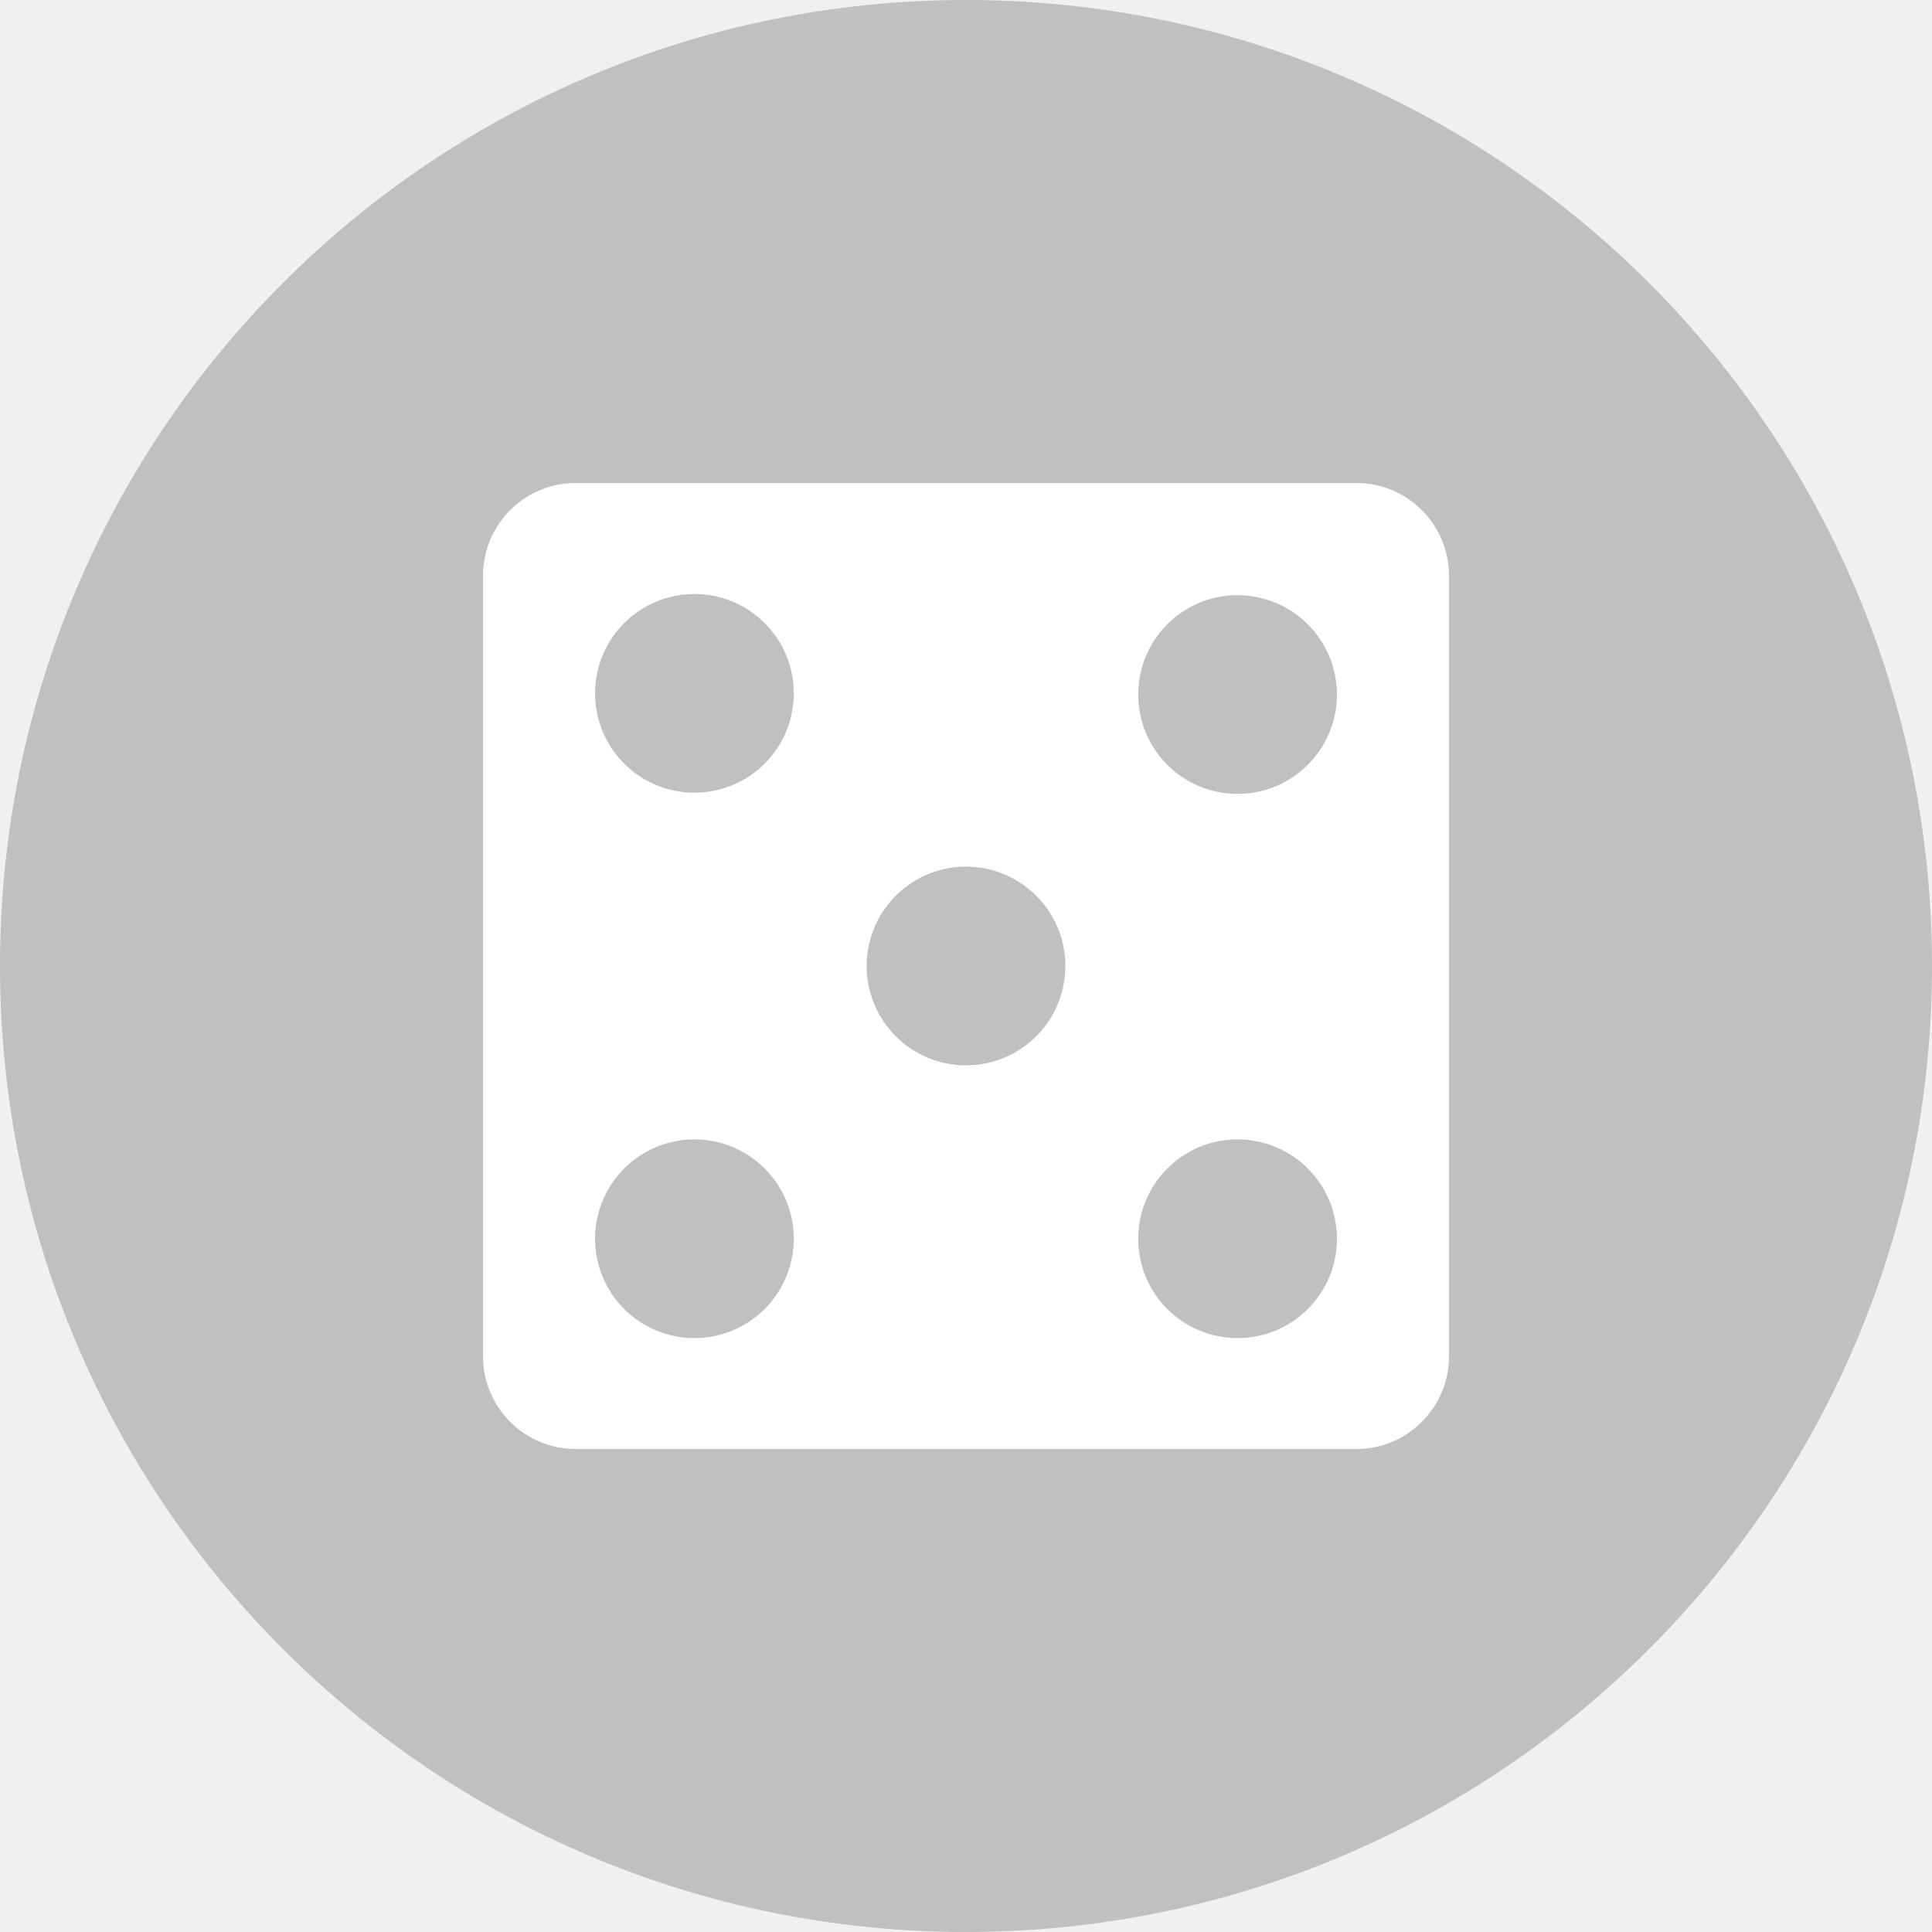
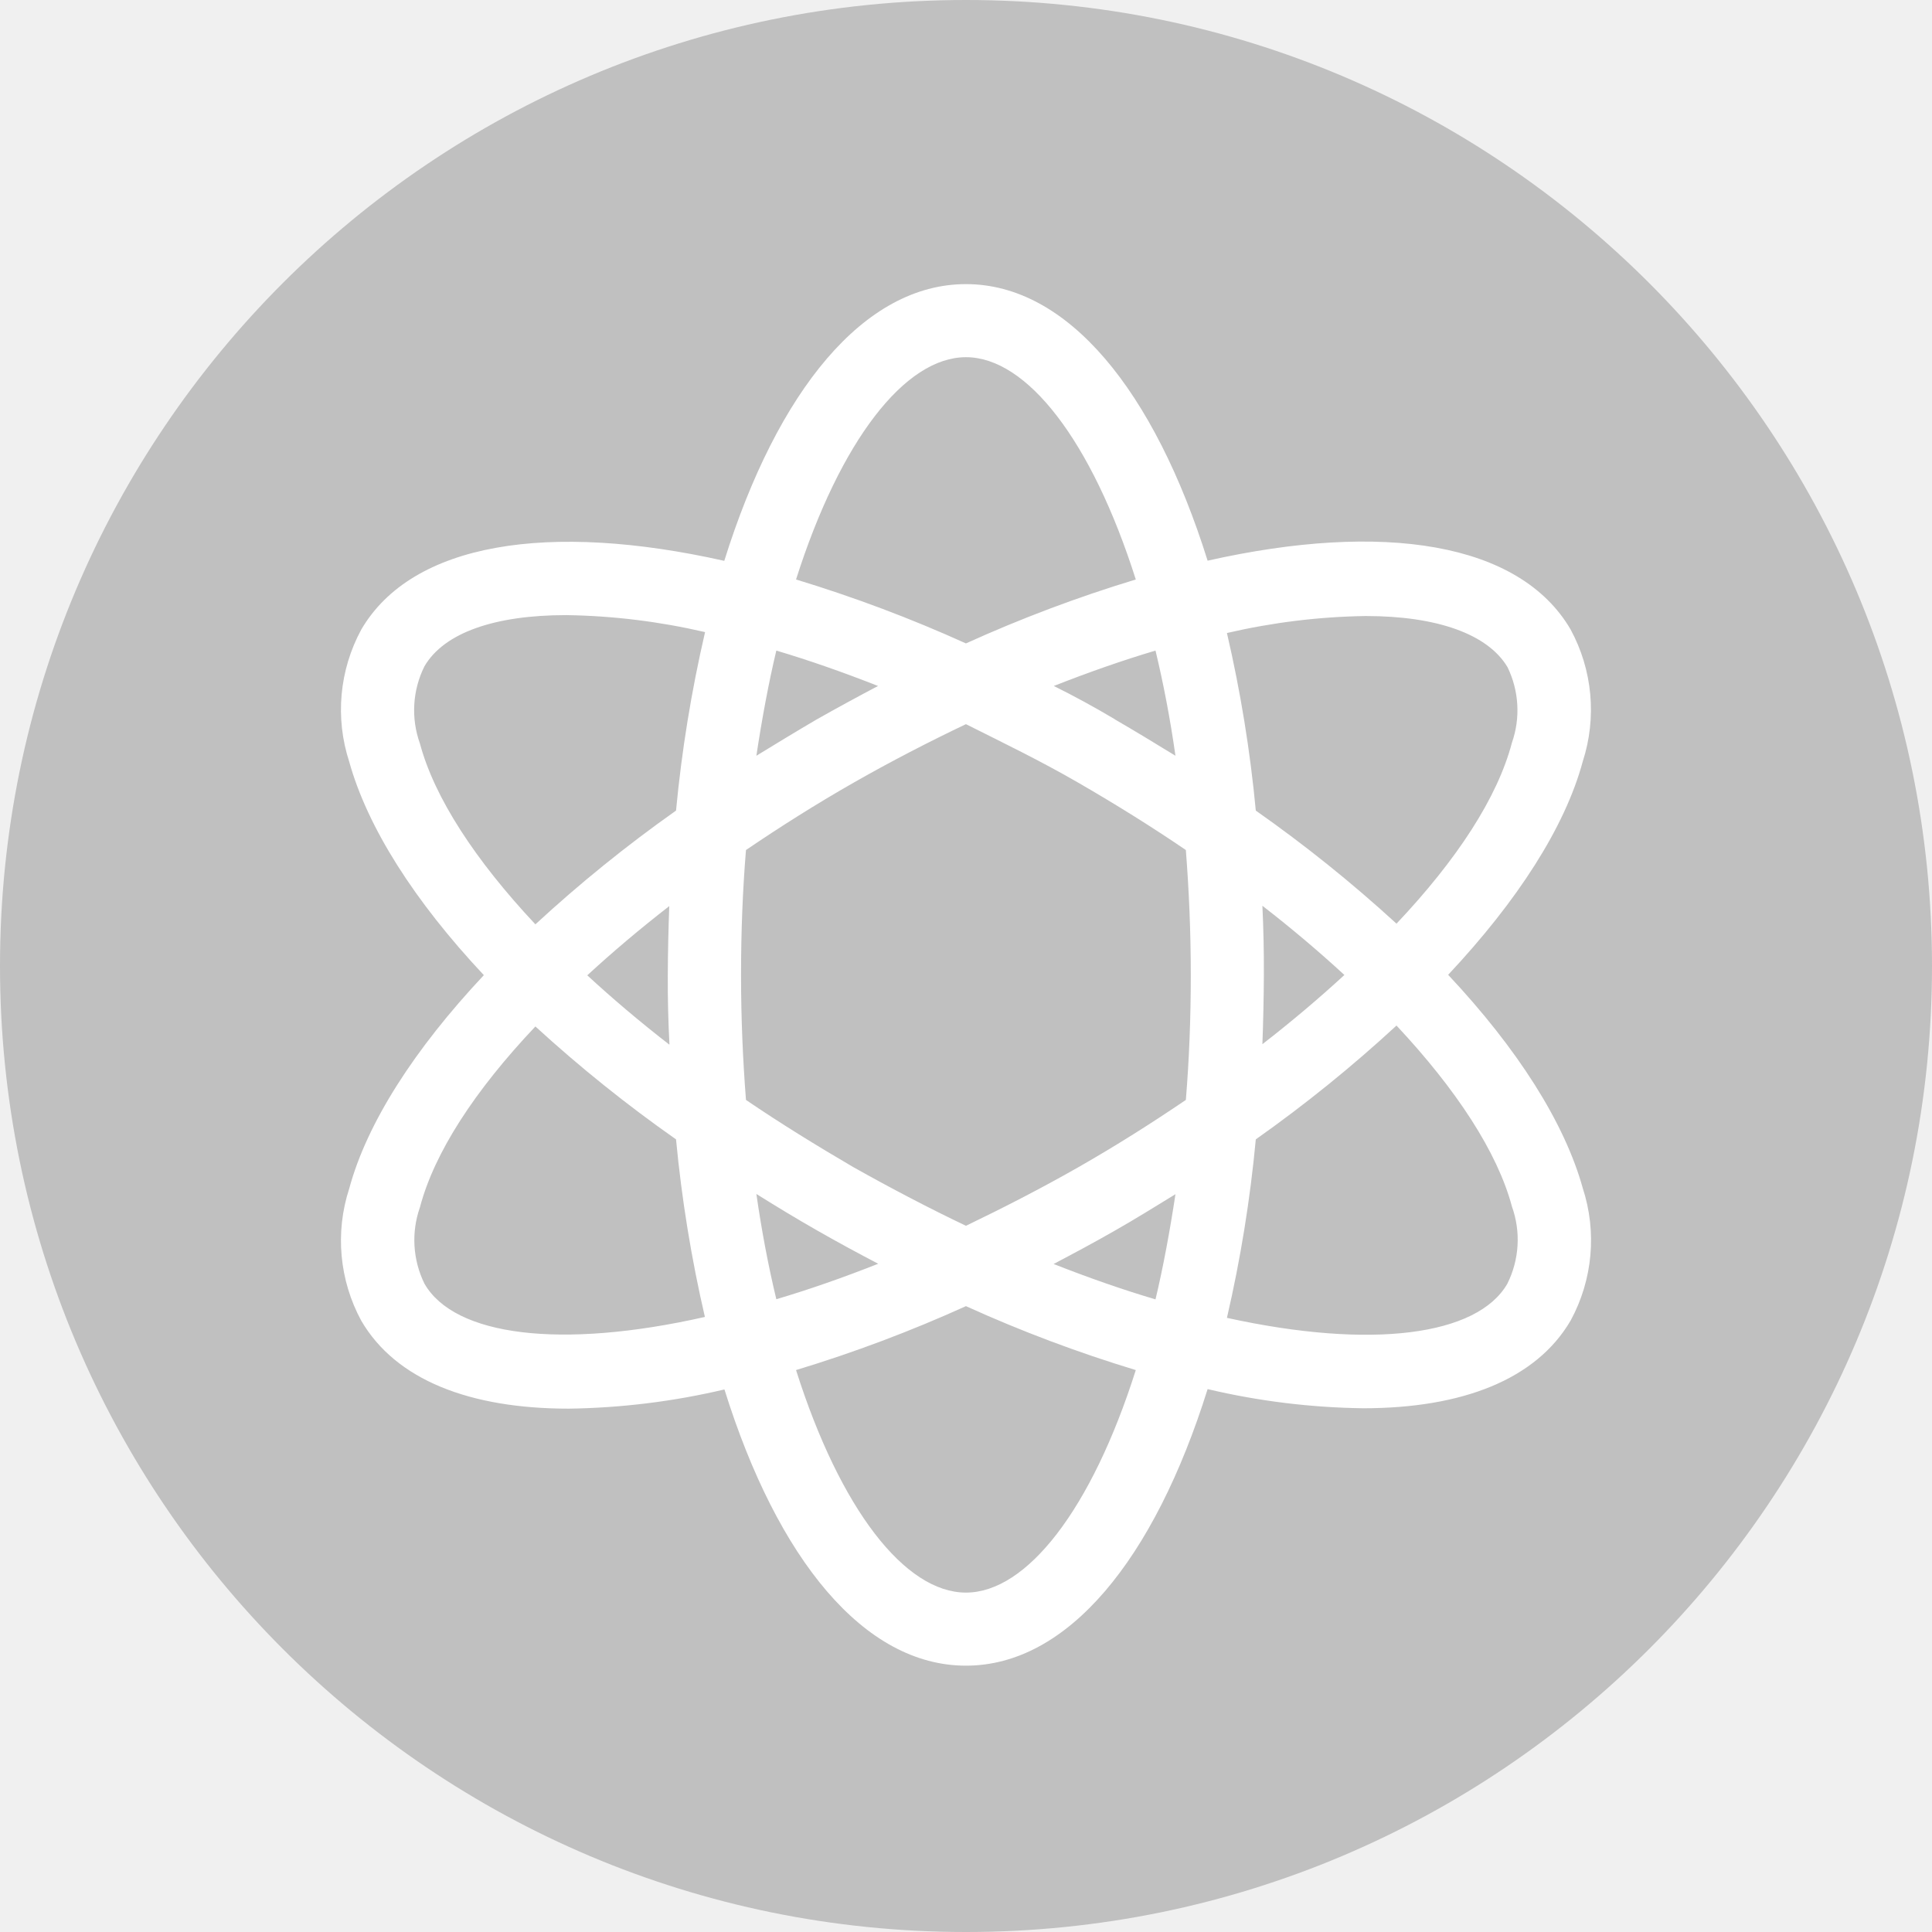
<svg xmlns="http://www.w3.org/2000/svg" width="34px" height="34px" viewBox="0 0 34 34" version="1.1">
  <g stroke="none" stroke-width="1" fill="none" fill-rule="evenodd">
    <g id="Variance">
      <circle fill="#C0C0C0" cx="17" cy="17" r="17" />
-       <path fill="#FFFFFF" fill-rule="nonzero" d="M10.131,25.5 C9.23,25.499 8.501,24.77 8.5,23.869 L8.5,10.131 C8.501,9.23 9.23,8.501 10.131,8.5 L23.869,8.5 C24.77,8.501 25.499,9.23 25.5,10.131 L25.5,23.869 C25.499,24.77 24.77,25.499 23.869,25.5 L10.131,25.5 Z M21.777,20.051 C20.812,20.052 20.03,20.836 20.031,21.802 C20.031,22.767 20.815,23.549 21.781,23.548 C22.747,23.548 23.529,22.764 23.528,21.798 C23.527,21.334 23.343,20.89 23.014,20.562 C22.686,20.235 22.241,20.051 21.777,20.051 Z M10.606,21.13 C10.335,21.784 10.484,22.536 10.984,23.036 C11.485,23.537 12.237,23.686 12.891,23.415 C13.544,23.144 13.97,22.506 13.969,21.798 C13.968,20.834 13.187,20.053 12.223,20.051 C11.515,20.051 10.877,20.476 10.606,21.13 Z M15.385,16.331 C15.114,16.984 15.263,17.736 15.764,18.236 C16.264,18.737 17.016,18.886 17.669,18.615 C18.323,18.345 18.749,17.707 18.749,17 C18.748,16.035 17.965,15.252 17,15.251 C16.293,15.251 15.655,15.677 15.385,16.331 Z M20.031,12.224 C20.031,13.189 20.814,13.972 21.78,13.971 C22.745,13.971 23.528,13.188 23.528,12.223 C23.527,11.257 22.743,10.474 21.777,10.474 C20.812,10.475 20.03,11.258 20.031,12.224 Z M10.606,11.531 C10.335,12.185 10.484,12.937 10.984,13.438 C11.484,13.938 12.236,14.088 12.89,13.817 C13.543,13.547 13.969,12.909 13.969,12.202 C13.969,11.237 13.187,10.455 12.223,10.453 C11.515,10.453 10.877,10.878 10.606,11.531 Z" />
+       <path fill="#FFFFFF" fill-rule="nonzero" d="M21.252,9.867 C20.313,6.871 18.789,5 16.999,5 C15.208,5 13.684,6.871 12.746,9.87 C9.656,9.176 7.252,9.549 6.358,11.079 C5.971,11.793 5.894,12.634 6.146,13.406 C6.467,14.56 7.293,15.859 8.515,17.161 C7.293,18.463 6.458,19.762 6.146,20.916 C5.894,21.688 5.971,22.529 6.358,23.243 C6.966,24.285 8.267,24.79 10.01,24.79 C10.932,24.777 11.851,24.664 12.749,24.452 C13.684,27.445 15.208,29.313 16.999,29.313 C18.789,29.313 20.313,27.445 21.252,24.446 C22.149,24.658 23.068,24.771 23.99,24.783 C25.73,24.783 27.035,24.278 27.642,23.237 C28.029,22.523 28.106,21.682 27.854,20.909 C27.533,19.755 26.707,18.457 25.485,17.155 C26.707,15.853 27.543,14.554 27.854,13.4 C28.104,12.628 28.026,11.788 27.639,11.076 C26.742,9.542 24.338,9.173 21.252,9.867 Z M16.999,6.286 C18.069,6.286 19.21,7.749 19.988,10.198 C18.968,10.507 17.969,10.883 16.999,11.323 C16.028,10.883 15.029,10.508 14.009,10.198 C14.787,7.752 15.928,6.286 16.999,6.286 Z M20.956,17.158 C20.956,17.92 20.927,18.653 20.869,19.357 C20.268,19.765 19.638,20.164 18.979,20.54 C18.32,20.916 17.641,21.263 16.999,21.572 C16.356,21.265 15.696,20.921 15.018,20.54 C14.375,20.164 13.732,19.768 13.128,19.357 C13.073,18.653 13.041,17.92 13.041,17.158 C13.041,16.396 13.07,15.663 13.128,14.959 C13.729,14.551 14.359,14.152 15.018,13.776 C15.677,13.4 16.356,13.05 16.999,12.744 C17.641,13.066 18.307,13.387 18.979,13.776 C19.651,14.165 20.265,14.548 20.869,14.959 C20.924,15.663 20.956,16.396 20.956,17.158 Z M22.216,15.94 C22.734,16.341 23.216,16.75 23.659,17.158 C23.216,17.566 22.734,17.974 22.216,18.376 C22.231,17.976 22.24,17.569 22.242,17.158 C22.244,16.746 22.235,16.34 22.216,15.94 Z M20.686,21.016 C20.589,21.658 20.47,22.301 20.335,22.867 C19.76,22.697 19.162,22.488 18.542,22.244 C18.898,22.057 19.258,21.864 19.618,21.658 C19.979,21.453 20.335,21.231 20.686,21.016 Z M15.455,22.24 C14.835,22.485 14.237,22.694 13.662,22.864 C13.523,22.285 13.405,21.668 13.311,21.012 C13.662,21.231 14.015,21.446 14.382,21.655 C14.748,21.864 15.099,22.054 15.455,22.24 Z M11.778,18.383 C11.26,17.981 10.778,17.573 10.335,17.164 C10.778,16.756 11.26,16.348 11.778,15.946 C11.763,16.347 11.754,16.753 11.752,17.164 C11.75,17.576 11.76,17.98 11.781,18.376 L11.778,18.383 Z M13.311,13.3 C13.408,12.657 13.527,12.014 13.662,11.449 C14.234,11.619 14.832,11.828 15.452,12.072 C15.097,12.259 14.739,12.454 14.379,12.657 C14.015,12.87 13.662,13.085 13.311,13.3 Z M19.618,12.657 C19.258,12.443 18.901,12.248 18.545,12.072 C19.165,11.828 19.763,11.619 20.335,11.449 C20.474,12.027 20.593,12.645 20.686,13.3 C20.335,13.085 19.982,12.87 19.615,12.657 L19.618,12.657 Z M7.47,11.725 C7.814,11.137 8.701,10.825 9.965,10.825 C10.788,10.837 11.607,10.938 12.408,11.124 C12.168,12.158 11.997,13.208 11.897,14.265 C11.029,14.878 10.202,15.547 9.422,16.267 C8.364,15.139 7.644,14.036 7.39,13.085 C7.23,12.64 7.259,12.148 7.47,11.725 Z M7.47,22.591 C7.264,22.172 7.235,21.687 7.39,21.247 C7.644,20.283 8.354,19.193 9.422,18.064 C10.203,18.779 11.03,19.443 11.897,20.051 C11.997,21.103 12.166,22.147 12.405,23.176 C9.862,23.751 7.997,23.51 7.47,22.591 Z M16.999,28.027 C15.928,28.027 14.787,26.564 14.009,24.111 C15.029,23.802 16.028,23.426 16.999,22.986 C17.969,23.426 18.968,23.802 19.988,24.111 C19.21,26.564 18.069,28.027 16.999,28.027 Z M26.527,22.591 C26,23.507 24.135,23.751 21.592,23.192 C21.832,22.157 22.001,21.108 22.1,20.051 C22.968,19.438 23.795,18.769 24.576,18.048 C25.633,19.177 26.353,20.279 26.607,21.231 C26.767,21.676 26.738,22.167 26.527,22.591 Z M24.576,16.255 C23.794,15.538 22.967,14.874 22.1,14.265 C22.001,13.213 21.831,12.169 21.592,11.14 C22.394,10.954 23.213,10.853 24.035,10.841 C25.299,10.841 26.186,11.163 26.53,11.741 C26.732,12.157 26.76,12.636 26.607,13.072 C26.353,14.036 25.643,15.126 24.576,16.255 Z" />
    </g>
  </g>
</svg>
